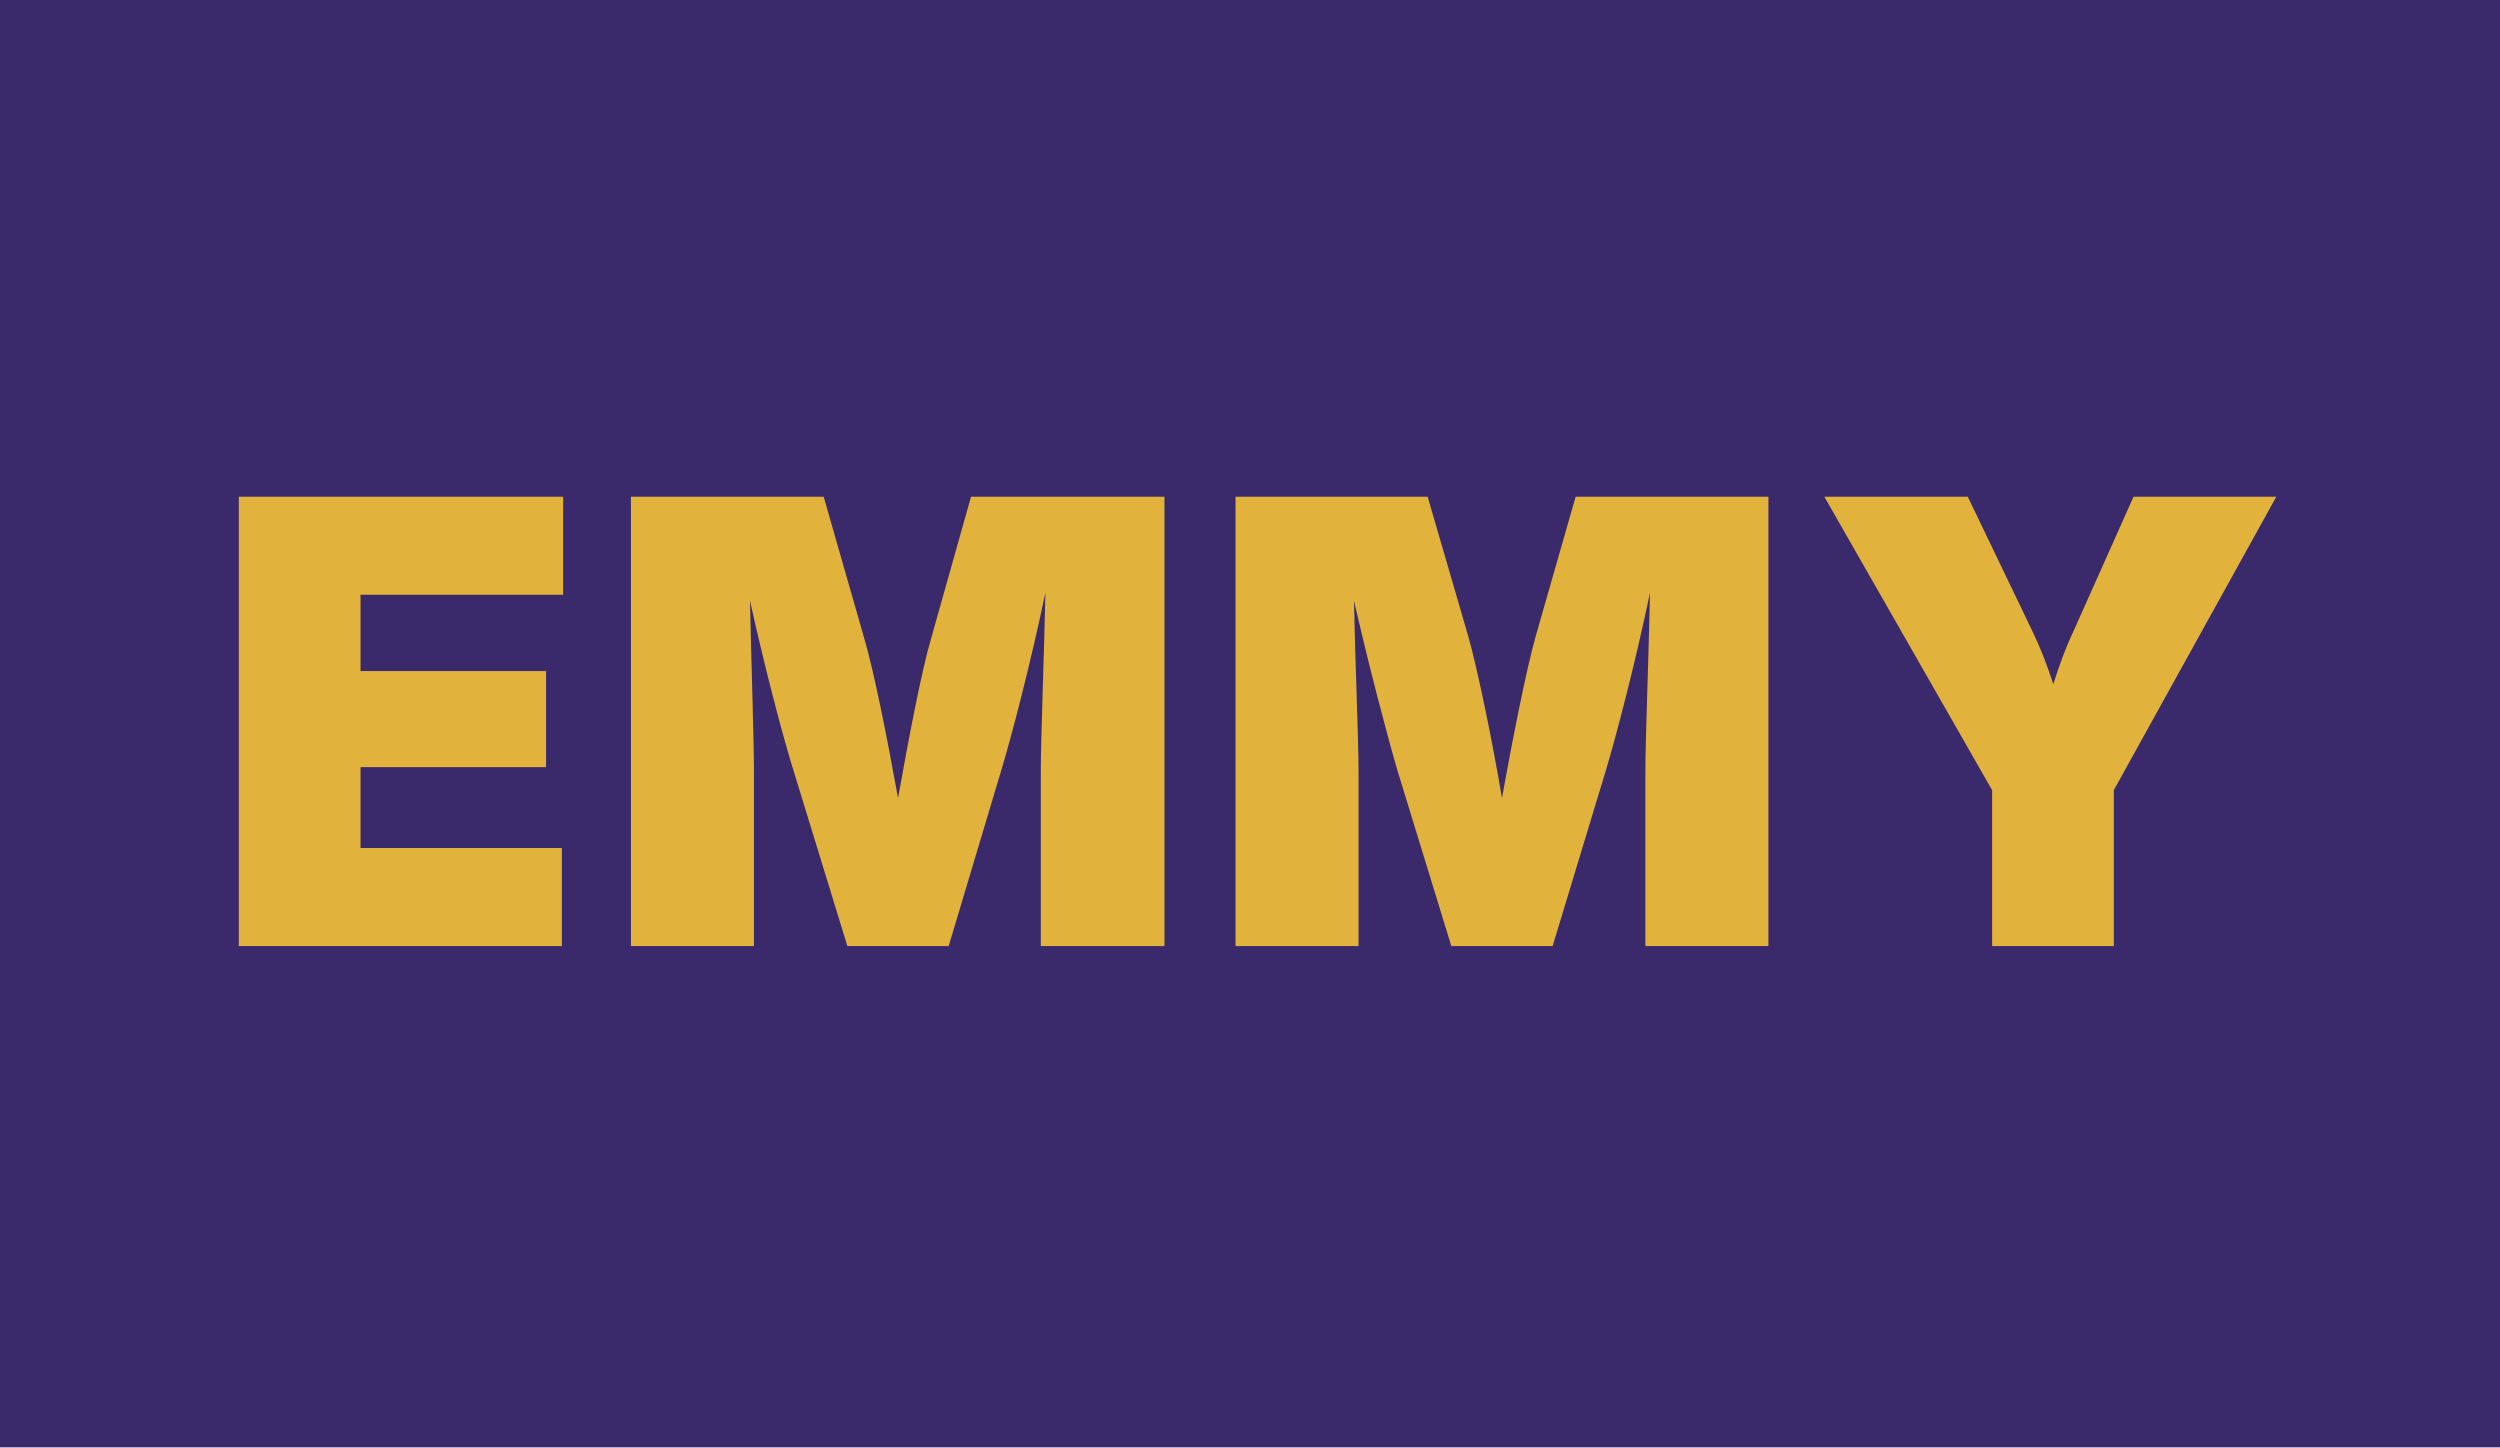
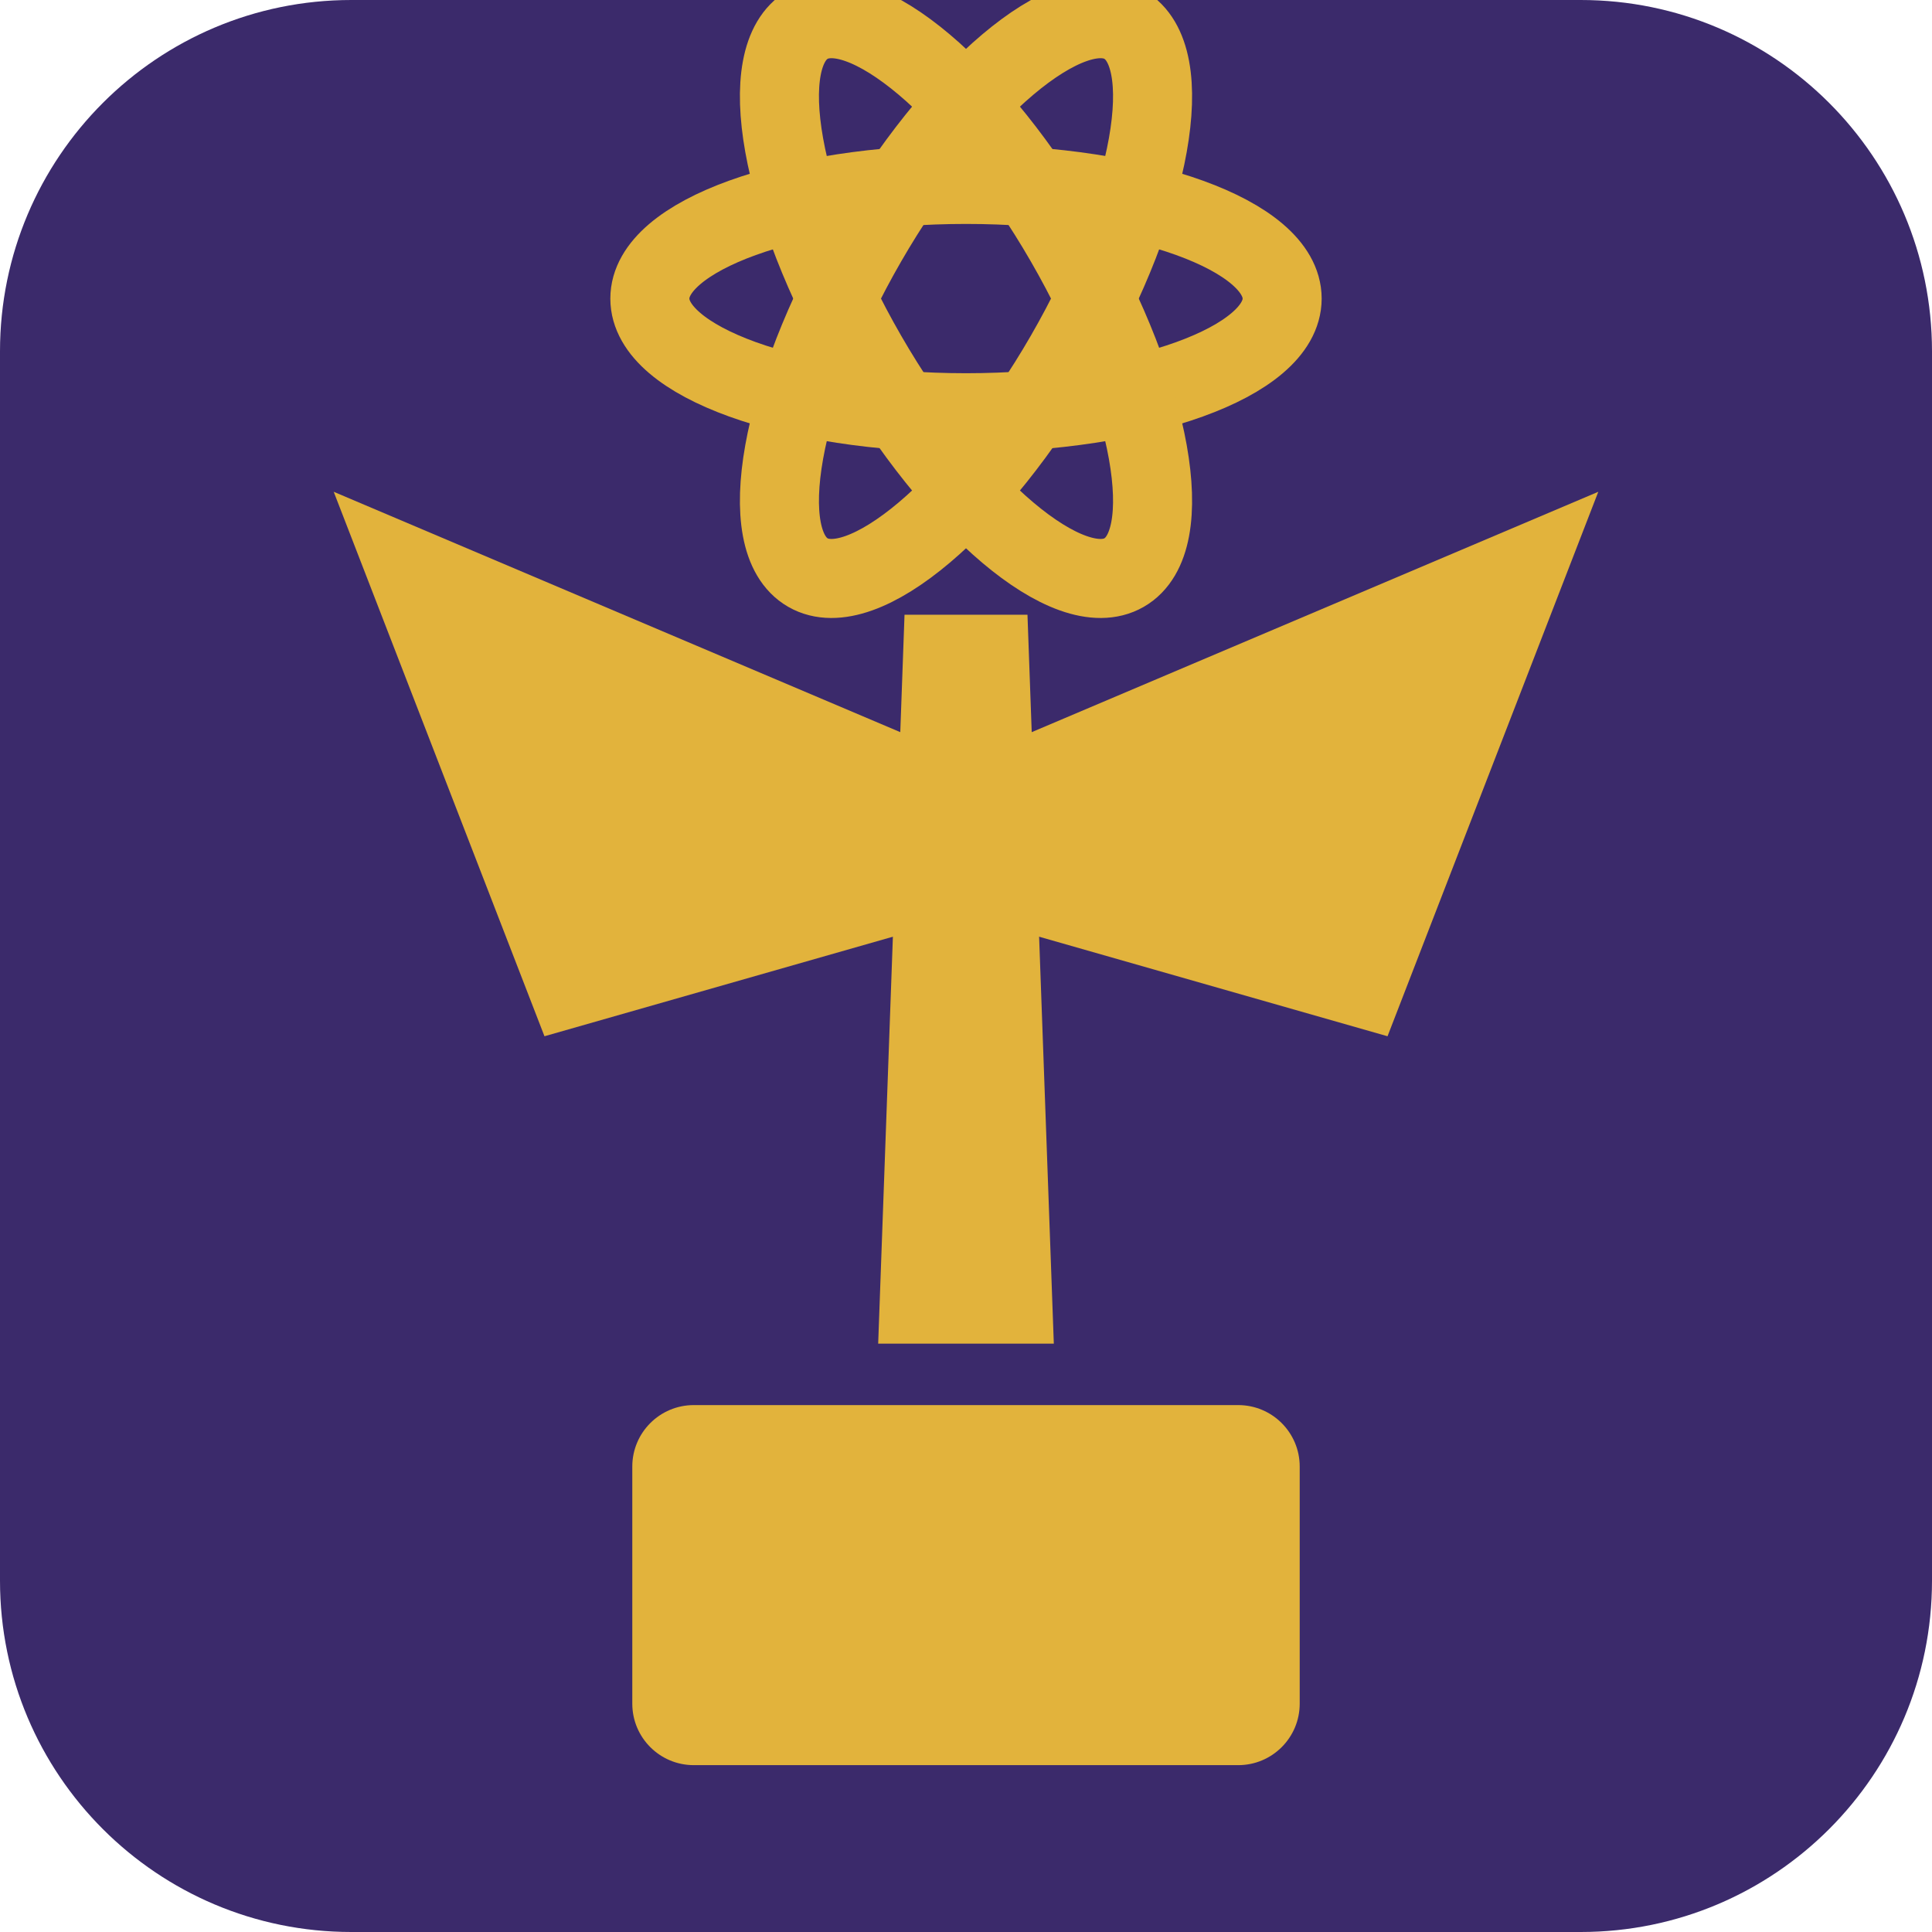
- <svg xmlns="http://www.w3.org/2000/svg" viewBox="0 0 38 22" width="38" height="22">
-   <path d="M0 0H38V22H0Z" fill="#3B2A6B" />
-   <path d="M3.63 14.38H8.54V12.89H5.48V11.66H8.3V10.2H5.48V9.04H8.56V7.55H3.63ZM9.59 14.38H11.46V11.74C11.46 11.24 11.42 10.1 11.4 9.13C11.62 10.13 11.9 11.2 12.07 11.74L12.88 14.38H14.42L15.21 11.74C15.38 11.18 15.67 10.06 15.89 9.01C15.87 10.01 15.82 11.22 15.82 11.74V14.38H17.7V7.55H14.76L14.16 9.68C14.01 10.18 13.81 11.24 13.65 12.13C13.49 11.24 13.28 10.18 13.13 9.68L12.52 7.55H9.59ZM18.78 14.38H20.65V11.74C20.65 11.24 20.6 10.1 20.58 9.13C20.81 10.13 21.09 11.2 21.25 11.74L22.06 14.38H23.6L24.4 11.74C24.57 11.18 24.86 10.06 25.08 9.01C25.06 10.01 25.01 11.22 25.01 11.74V14.38H26.88V7.55H23.95L23.34 9.68C23.2 10.18 22.99 11.24 22.83 12.13C22.68 11.24 22.46 10.18 22.32 9.68L21.7 7.55H18.78ZM30.28 14.38H32.13V12.01L34.6 7.55H32.43L31.51 9.61C31.39 9.86 31.3 10.12 31.21 10.4C31.12 10.12 31.02 9.86 30.9 9.61L29.91 7.55H27.73L30.28 12.01Z" fill="#E2B33C" />
+ <svg xmlns="http://www.w3.org/2000/svg" viewBox="0 0 22 22" width="22" height="22">
+   <path d="M4 0H18A4 4 0 0 1 22 4V18A4 4 0 0 1 18 22H4A4 4 0 0 1 0 18V4A4 4 0 0 1 4 0Z" fill="#3B2A6B" />
+   <path d="M7.4 3.4A3.6 1.3 0 1 0 14.6 3.4A3.6 1.3 0 1 0 7.4 3.4Z" fill="none" stroke="#E2B33C" stroke-width="0.9" stroke-linecap="round" stroke-linejoin="round" />
+   <path d="M9.2 0.28A3.6 1.3 60 1 0 12.8 6.52A3.6 1.3 60 1 0 9.2 0.28Z" fill="none" stroke="#E2B33C" stroke-width="0.9" stroke-linecap="round" stroke-linejoin="round" />
+   <path d="M9.2 6.52A3.6 1.3 -60 1 0 12.8 0.28A3.6 1.3 -60 1 0 9.2 6.52Z" fill="none" stroke="#E2B33C" stroke-width="0.9" stroke-linecap="round" stroke-linejoin="round" />
+   <path d="M10.3 7H11.7L12 15.3H10Z" fill="#E2B33C" />
+   <path d="M10.4 8.4L3.8 5.6L6.2 11.8L10.4 10.6Z" fill="#E2B33C" />
+   <path d="M11.6 8.4L18.2 5.6L15.8 11.8L11.6 10.6Z" fill="#E2B33C" />
+   <path d="M7.9 16H14.1A0.7 0.7 0 0 1 14.8 16.7V19.4A0.7 0.7 0 0 1 14.1 20.1H7.9A0.7 0.7 0 0 1 7.2 19.4V16.7A0.7 0.7 0 0 1 7.9 16Z" fill="#E2B33C" />
</svg>
